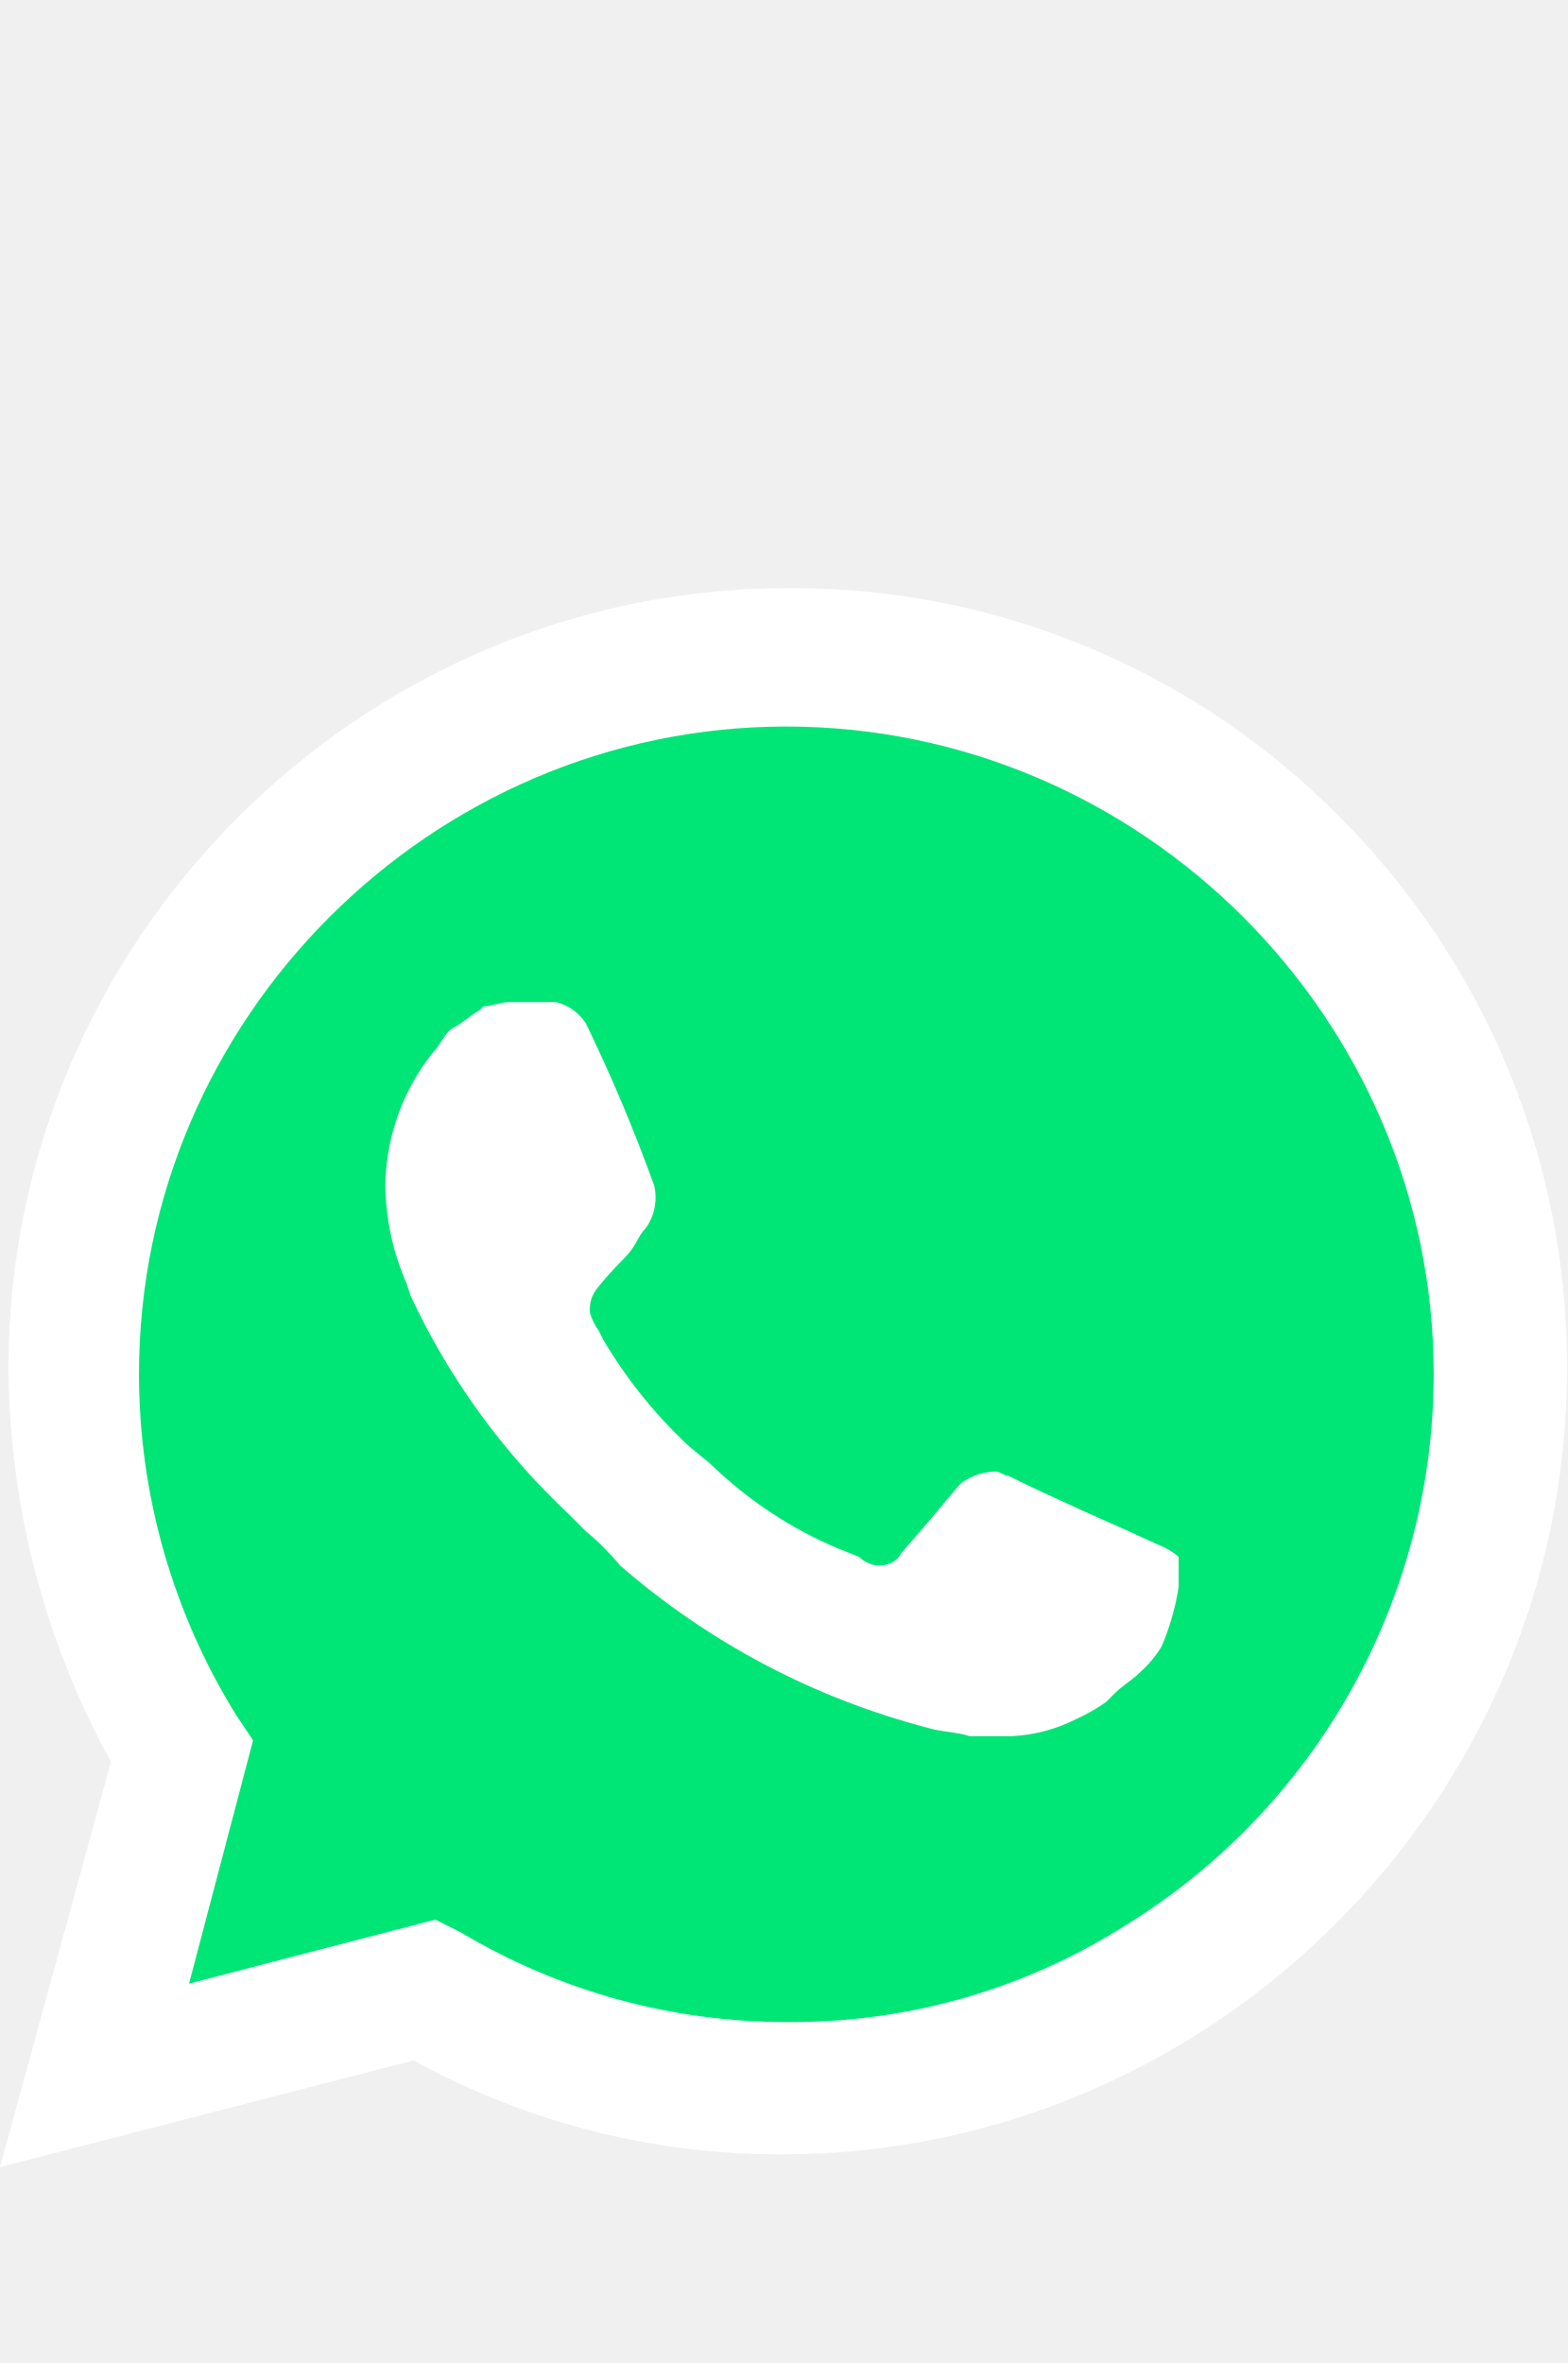
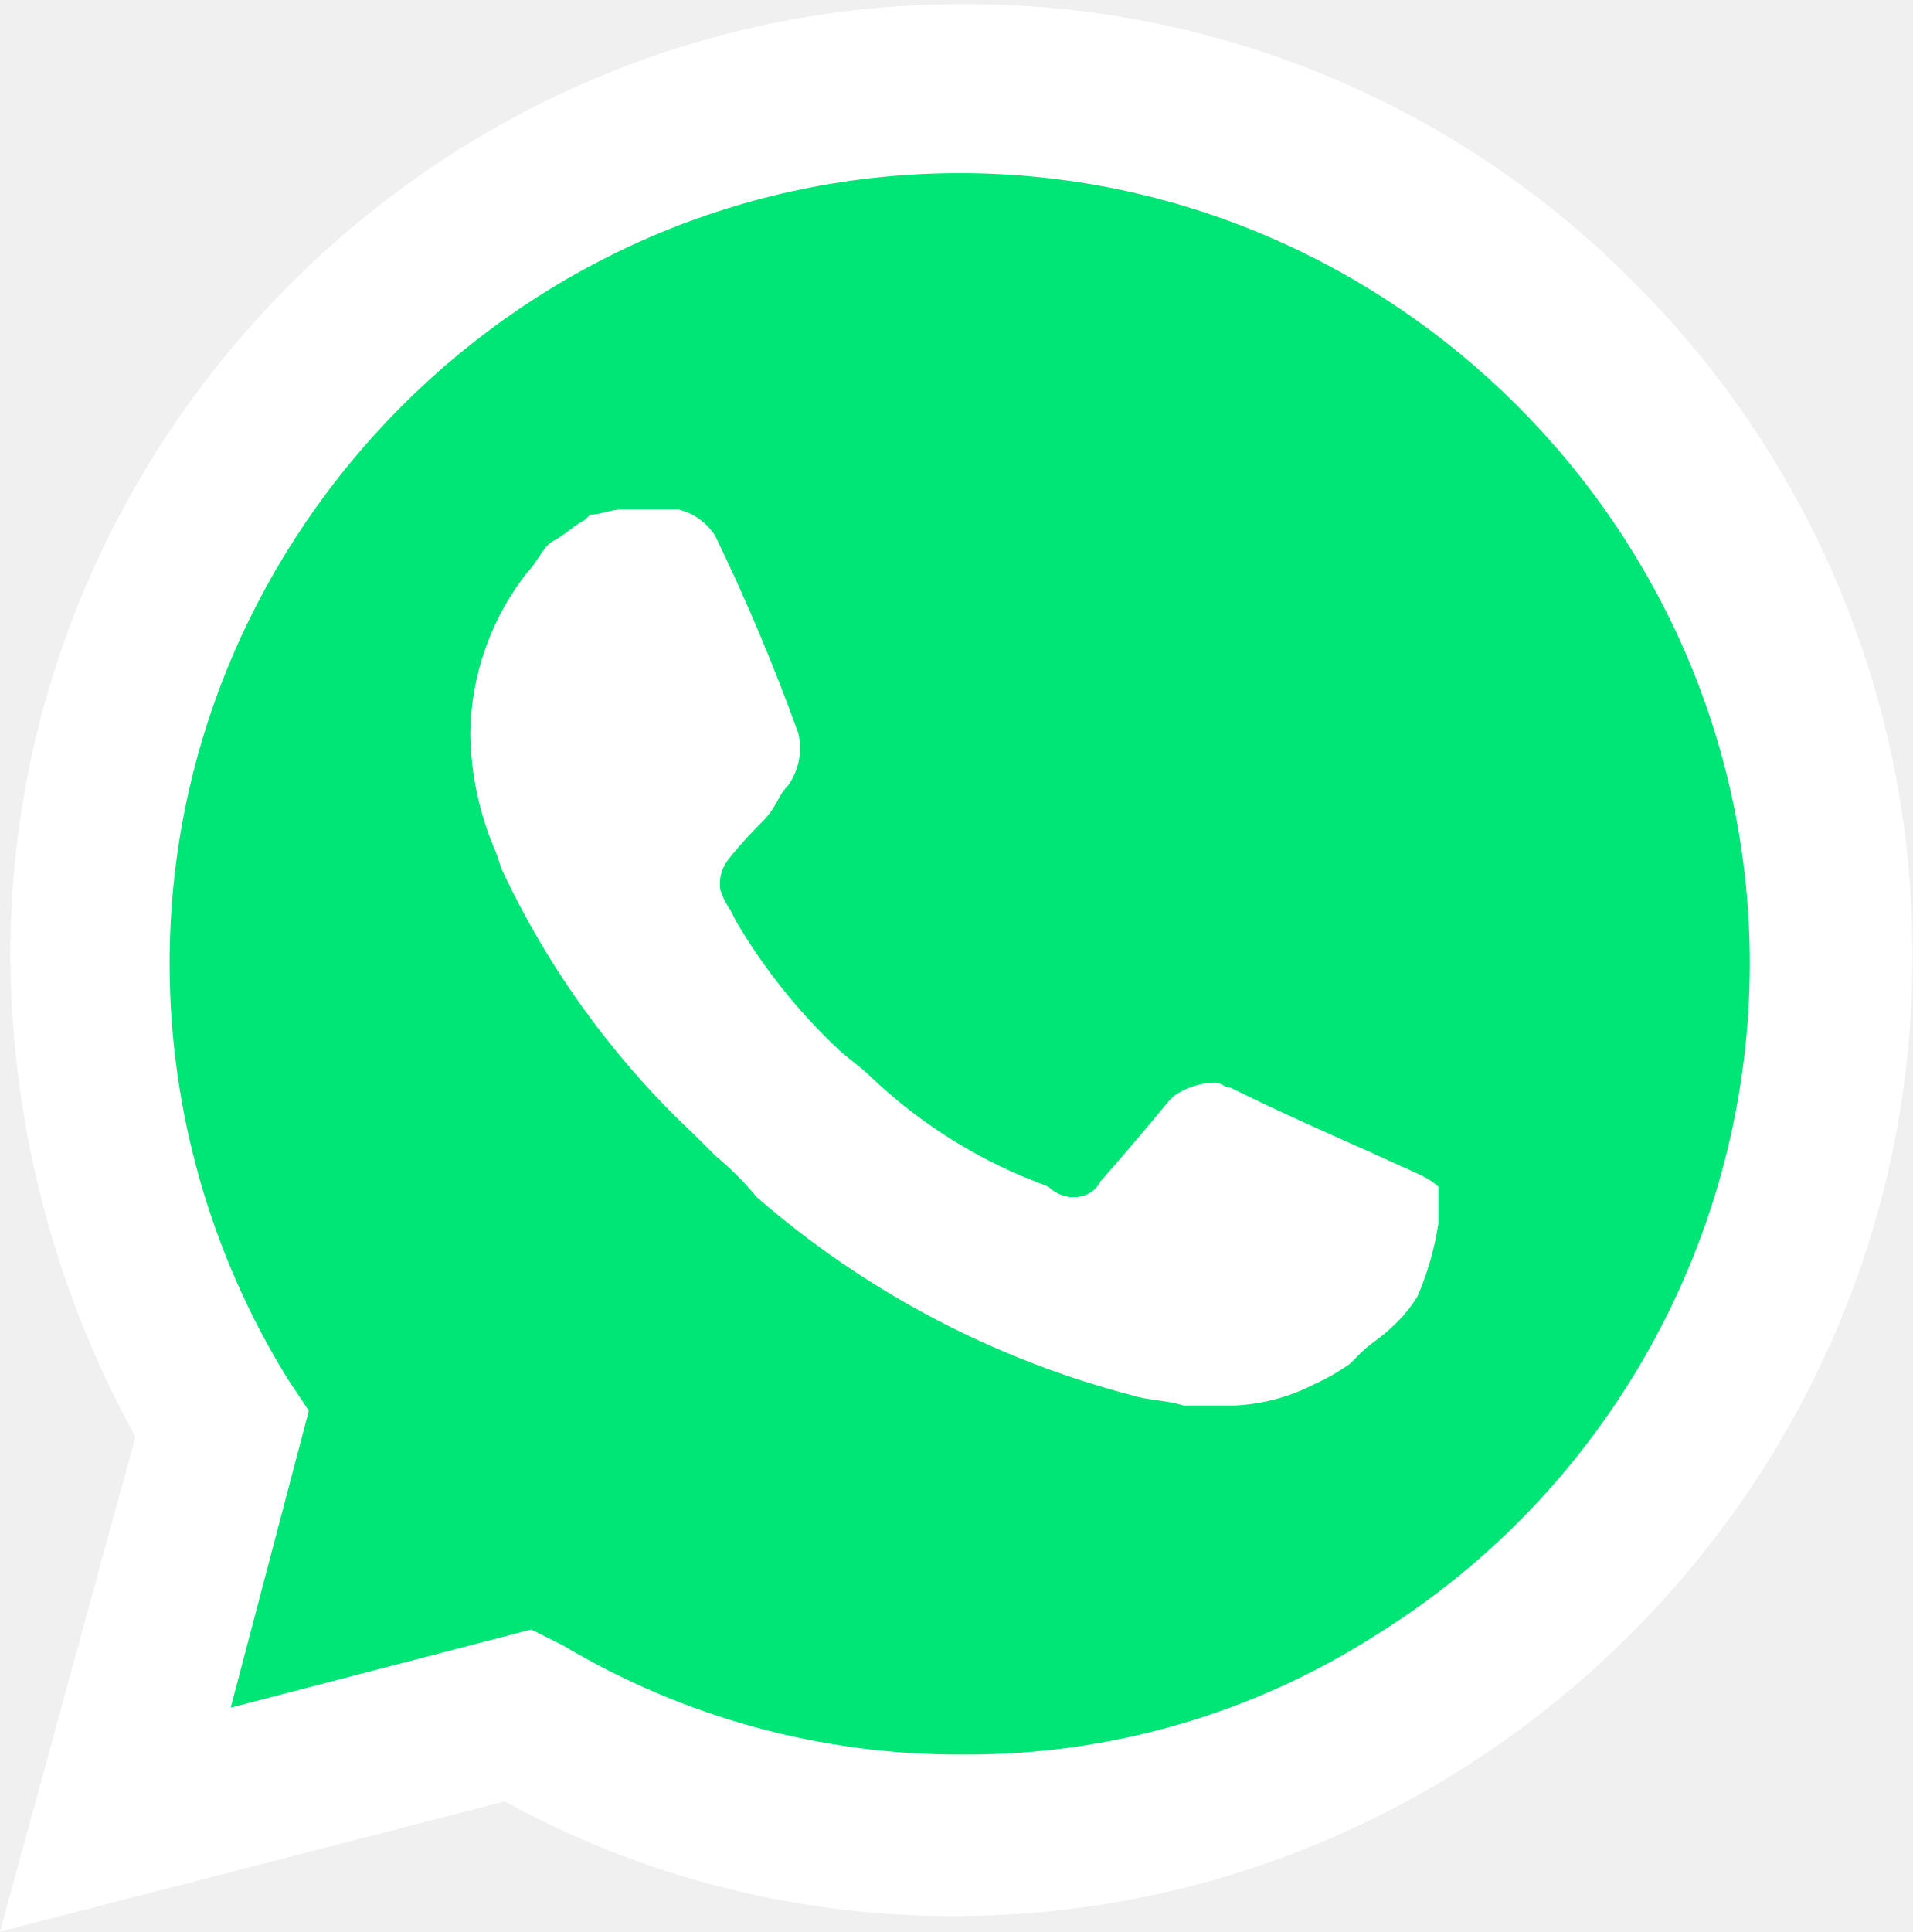
- <svg xmlns="http://www.w3.org/2000/svg" viewBox="-0.003 -293.419 1172.923 1474.516" fill-rule="evenodd" clip-rule="evenodd" stroke-linejoin="round" stroke-miterlimit="2" width="1659" height="2500">
-   <path d="M308.678 1021.49l19.153 9.576a499.739 499.739 0 0 0 258.244 70.227c279.729-.638 509.563-231.016 509.563-510.744 0-135.187-53.692-265.012-149.169-360.713-95.35-96.69-225.62-151.18-361.383-151.18-278.451 0-507.552 229.133-507.552 507.552 0 2.203 0 4.373.032 6.576a523.81 523.81 0 0 0 76.612 268.14l12.768 19.153-51.074 188.337 192.806-46.925z" fill="#00E676" fill-rule="nonzero" />
-   <path d="M1003.29 172.378C894.597 61.482 745.49-.732 590.225 0h-.99C269.479.001 6.35 263.131 6.35 582.888c0 1.5.032 2.969.032 4.47a616.759 616.759 0 0 0 76.612 290.485L-.003 1181.097l309.32-79.804a569.202 569.202 0 0 0 278.993 70.228c320.939-1.756 584.036-266.385 583.844-587.356.766-154.213-60.044-302.52-168.864-411.787m-413.065 900.186a473.935 473.935 0 0 1-245.476-67.035l-19.153-9.577-184.187 47.883 47.882-181.953-12.768-19.153a484.242 484.242 0 0 1-72.558-254.957c0-265.65 218.599-484.25 484.25-484.25 265.65 0 484.248 218.6 484.248 484.25 0 167.269-86.666 323.11-228.781 411.372a464.838 464.838 0 0 1-251.86 73.42m280.59-354.329l-35.114-15.96s-51.075-22.346-82.996-38.306c-3.192 0-6.384-3.192-9.577-3.192a46.308 46.308 0 0 0-22.345 6.384c-6.799 3.99-3.192 3.192-47.882 54.266-3.032 5.97-9.257 9.705-15.96 9.577h-3.193a24.328 24.328 0 0 1-12.768-6.384l-15.961-6.385a309.91 309.91 0 0 1-92.573-60.65c-6.384-6.385-15.96-12.77-22.345-19.154a357.13 357.13 0 0 1-60.65-76.611l-3.193-6.384a46.475 46.475 0 0 1-6.384-12.769 23.915 23.915 0 0 1 3.192-15.96c2.905-4.789 12.769-15.962 22.345-25.538 9.577-9.576 9.577-15.96 15.961-22.345a39.33 39.33 0 0 0 6.384-31.922 1246.398 1246.398 0 0 0-51.074-121.301 37.099 37.099 0 0 0-22.345-15.961H380.82c-6.384 0-12.768 3.192-19.153 3.192l-3.192 3.192c-6.384 3.192-12.768 9.577-19.153 12.769-6.384 3.192-9.576 12.769-15.96 19.153a162.752 162.752 0 0 0-35.114 98.956 189.029 189.029 0 0 0 15.96 73.42l3.193 9.576a532.111 532.111 0 0 0 118.11 162.8l12.768 12.769a193.037 193.037 0 0 1 25.537 25.537c66.141 57.554 144.7 99.052 229.516 121.302 9.576 3.192 22.345 3.192 31.921 6.384h31.922a118.126 118.126 0 0 0 47.882-12.769c7.82-3.543 15.29-7.82 22.345-12.768l6.384-6.385c6.385-6.384 12.769-9.576 19.153-15.96a84.393 84.393 0 0 0 15.961-19.153c6.129-14.301 10.438-29.304 12.769-44.69V724.62a40.107 40.107 0 0 0-9.577-6.385" fill="#fff" fill-rule="nonzero" />
+ <svg xmlns="http://www.w3.org/2000/svg" width="100" height="101" viewBox="0 0 100 101" fill="none">
+   <path d="M26.334 87.364L27.968 88.181C34.631 92.144 42.248 94.216 50 94.173C73.864 94.118 93.472 74.464 93.472 50.6C93.472 39.067 88.891 27.991 80.746 19.827C72.611 11.578 61.498 6.929 49.915 6.929C26.16 6.929 6.615 26.477 6.615 50.23C6.615 50.417 6.615 50.603 6.618 50.791C6.689 58.866 8.948 66.772 13.153 73.666L14.243 75.3L9.886 91.368L26.334 87.364Z" fill="#00E676" />
+   <path d="M85.593 14.925C76.32 5.464 63.6 0.156 50.354 0.219H50.269C22.99 0.219 0.542 22.667 0.542 49.946C0.542 50.074 0.545 50.2 0.545 50.328C0.647 59.001 2.893 67.514 7.081 75.11L0 100.981L26.389 94.173C33.679 98.175 41.874 100.238 50.19 100.164C77.57 100.014 100.016 77.438 99.999 50.055C100.065 36.899 94.877 24.247 85.593 14.925ZM50.354 91.722C42.982 91.76 35.74 89.782 29.412 86.003L27.778 85.186L12.064 89.271L16.149 73.748L15.06 72.114C11.014 65.581 8.87 58.048 8.87 50.363C8.87 27.7 27.519 9.051 50.182 9.051C72.845 9.051 91.495 27.7 91.495 50.363C91.495 64.633 84.101 77.928 71.977 85.458C65.564 89.566 58.105 91.74 50.49 91.722M74.428 61.493L71.432 60.132C71.432 60.132 67.075 58.225 64.352 56.864C64.079 56.864 63.807 56.591 63.534 56.591C62.863 56.608 62.207 56.795 61.628 57.136C61.048 57.476 61.356 57.408 57.543 61.765C57.285 62.275 56.754 62.593 56.182 62.582H55.909C55.5 62.514 55.12 62.324 54.82 62.038L53.458 61.493C50.537 60.256 47.861 58.504 45.561 56.319C45.016 55.774 44.199 55.23 43.654 54.685C41.638 52.754 39.897 50.554 38.48 48.149L38.208 47.604C37.971 47.271 37.788 46.904 37.663 46.515C37.592 46.043 37.688 45.561 37.935 45.153C38.183 44.745 39.025 43.792 39.842 42.975C40.659 42.158 40.659 41.613 41.203 41.068C41.483 40.68 41.677 40.235 41.771 39.766C41.865 39.296 41.857 38.812 41.748 38.345C40.479 34.821 39.025 31.367 37.391 27.997C36.953 27.316 36.271 26.828 35.484 26.635H32.489C31.944 26.635 31.4 26.907 30.855 26.907L30.583 27.18C30.038 27.452 29.493 27.997 28.949 28.269C28.404 28.541 28.132 29.358 27.587 29.903C25.683 32.309 24.63 35.277 24.591 38.345C24.622 40.503 25.084 42.633 25.953 44.609L26.225 45.426C28.671 50.654 32.09 55.367 36.302 59.315L37.391 60.404C38.184 61.06 38.913 61.79 39.569 62.582C45.212 67.493 51.914 71.033 59.15 72.931C59.967 73.203 61.056 73.203 61.873 73.476H64.597C66.02 73.405 67.412 73.034 68.681 72.386C69.349 72.084 69.986 71.719 70.588 71.297L71.132 70.752C71.677 70.208 72.222 69.935 72.766 69.391C73.299 68.916 73.758 68.366 74.128 67.757C74.651 66.537 75.019 65.257 75.217 63.944V62.038C74.973 61.818 74.698 61.634 74.4 61.493" fill="white" />
</svg>
